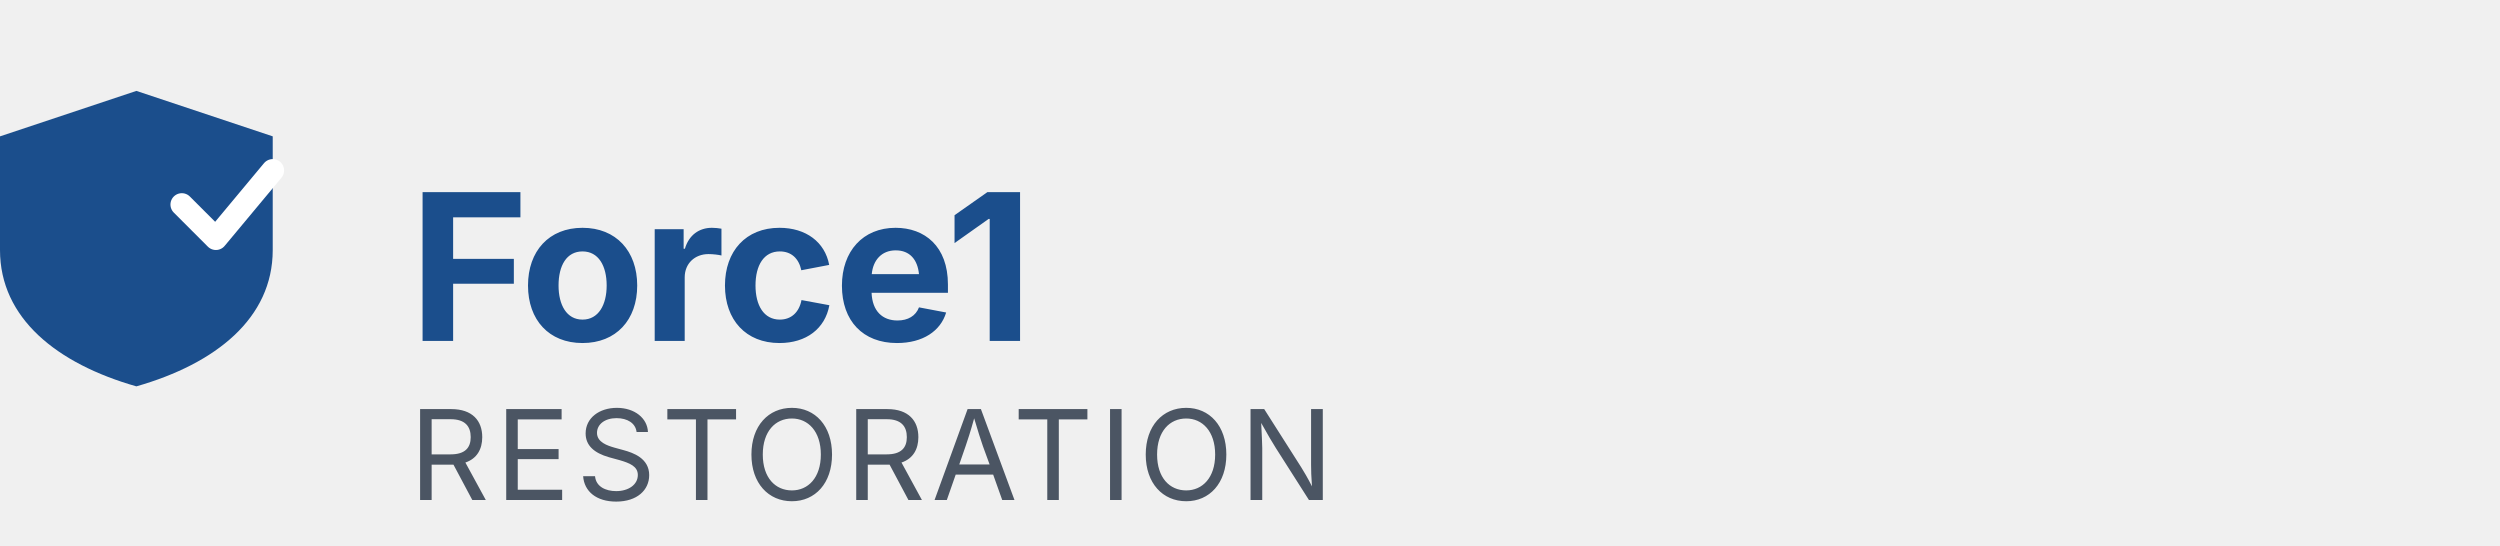
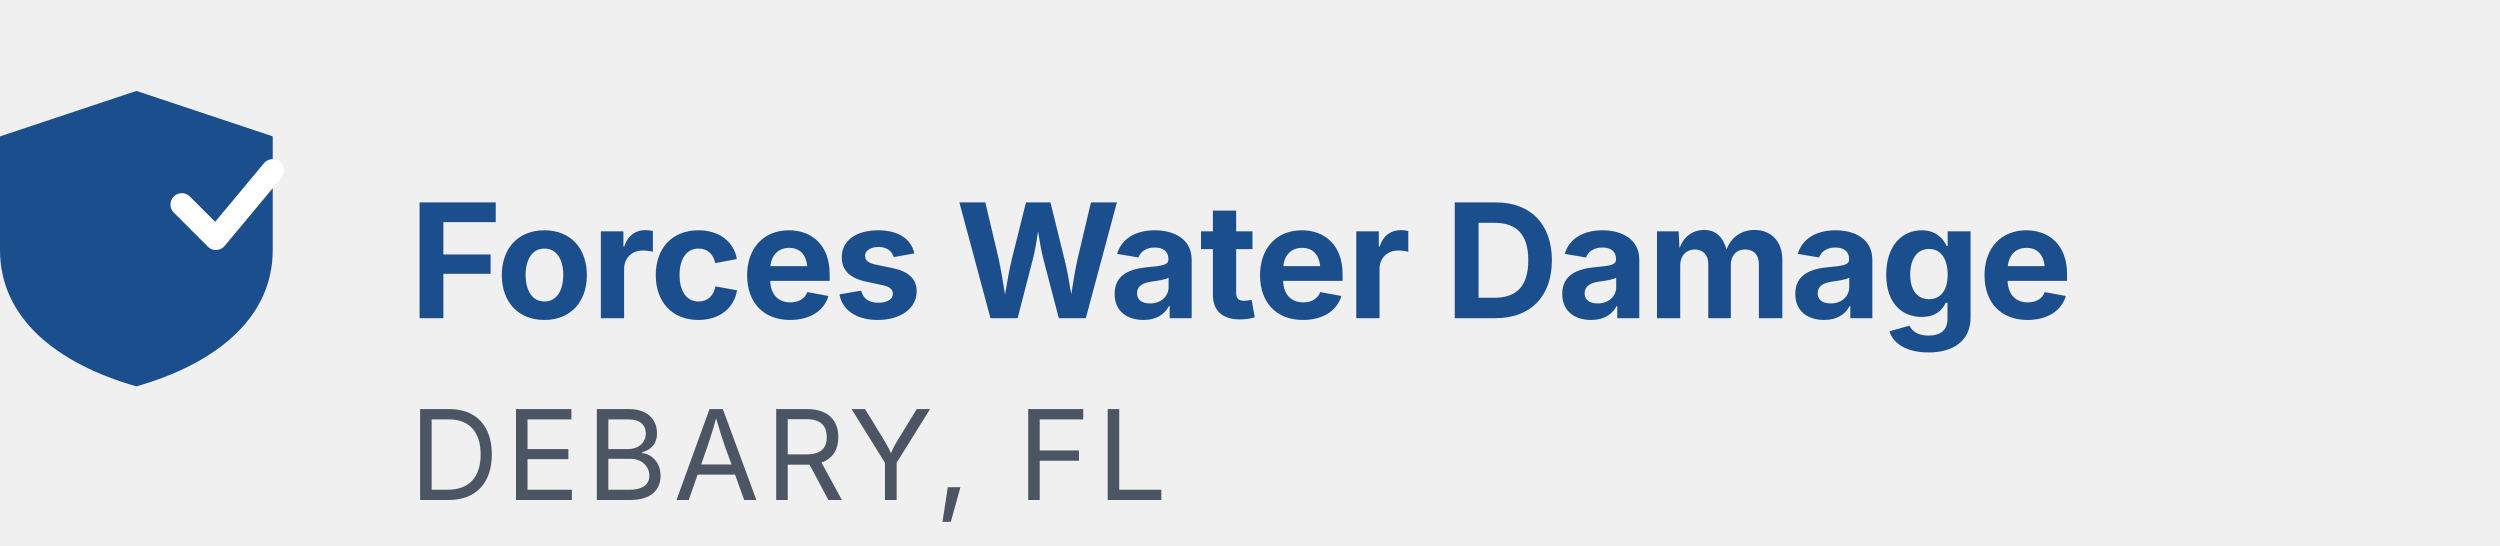
- <svg xmlns="http://www.w3.org/2000/svg" viewBox="0 0 220 48" fill="none" aria-label="Force1 Restoration">
+ <svg xmlns="http://www.w3.org/2000/svg" viewBox="0 0 220 48" fill="none" aria-label="Forces Water Damage DeBary">
  <path d="M8 4l12 4v10c0 6-5 10-12 12C1 28-4 24-4 18V8l12-4z" fill="#1B4E8C" transform="translate(4,4)" />
  <path d="M12 14l3 3 5-6" stroke="white" stroke-width="2" stroke-linecap="round" stroke-linejoin="round" transform="translate(4,4)" />
-   <text x="36" y="30" font-family="ui-sans-serif, system-ui, -apple-system, sans-serif" font-weight="700" font-size="18" fill="#1B4E8C" letter-spacing="-0.3">Force1</text>
-   <text x="36" y="44" font-family="ui-sans-serif, system-ui, -apple-system, sans-serif" font-weight="400" font-size="11" fill="#4B5563" letter-spacing="0.5">RESTORATION</text>
+   <text x="36" y="28" font-family="ui-sans-serif, system-ui, -apple-system, sans-serif" font-weight="700" font-size="14" fill="#1B4E8C" letter-spacing="-0.2">Forces Water Damage</text>
+   <text x="36" y="44" font-family="ui-sans-serif, system-ui, -apple-system, sans-serif" font-weight="400" font-size="11" fill="#4B5563" letter-spacing="0.5">DEBARY, FL</text>
</svg>
